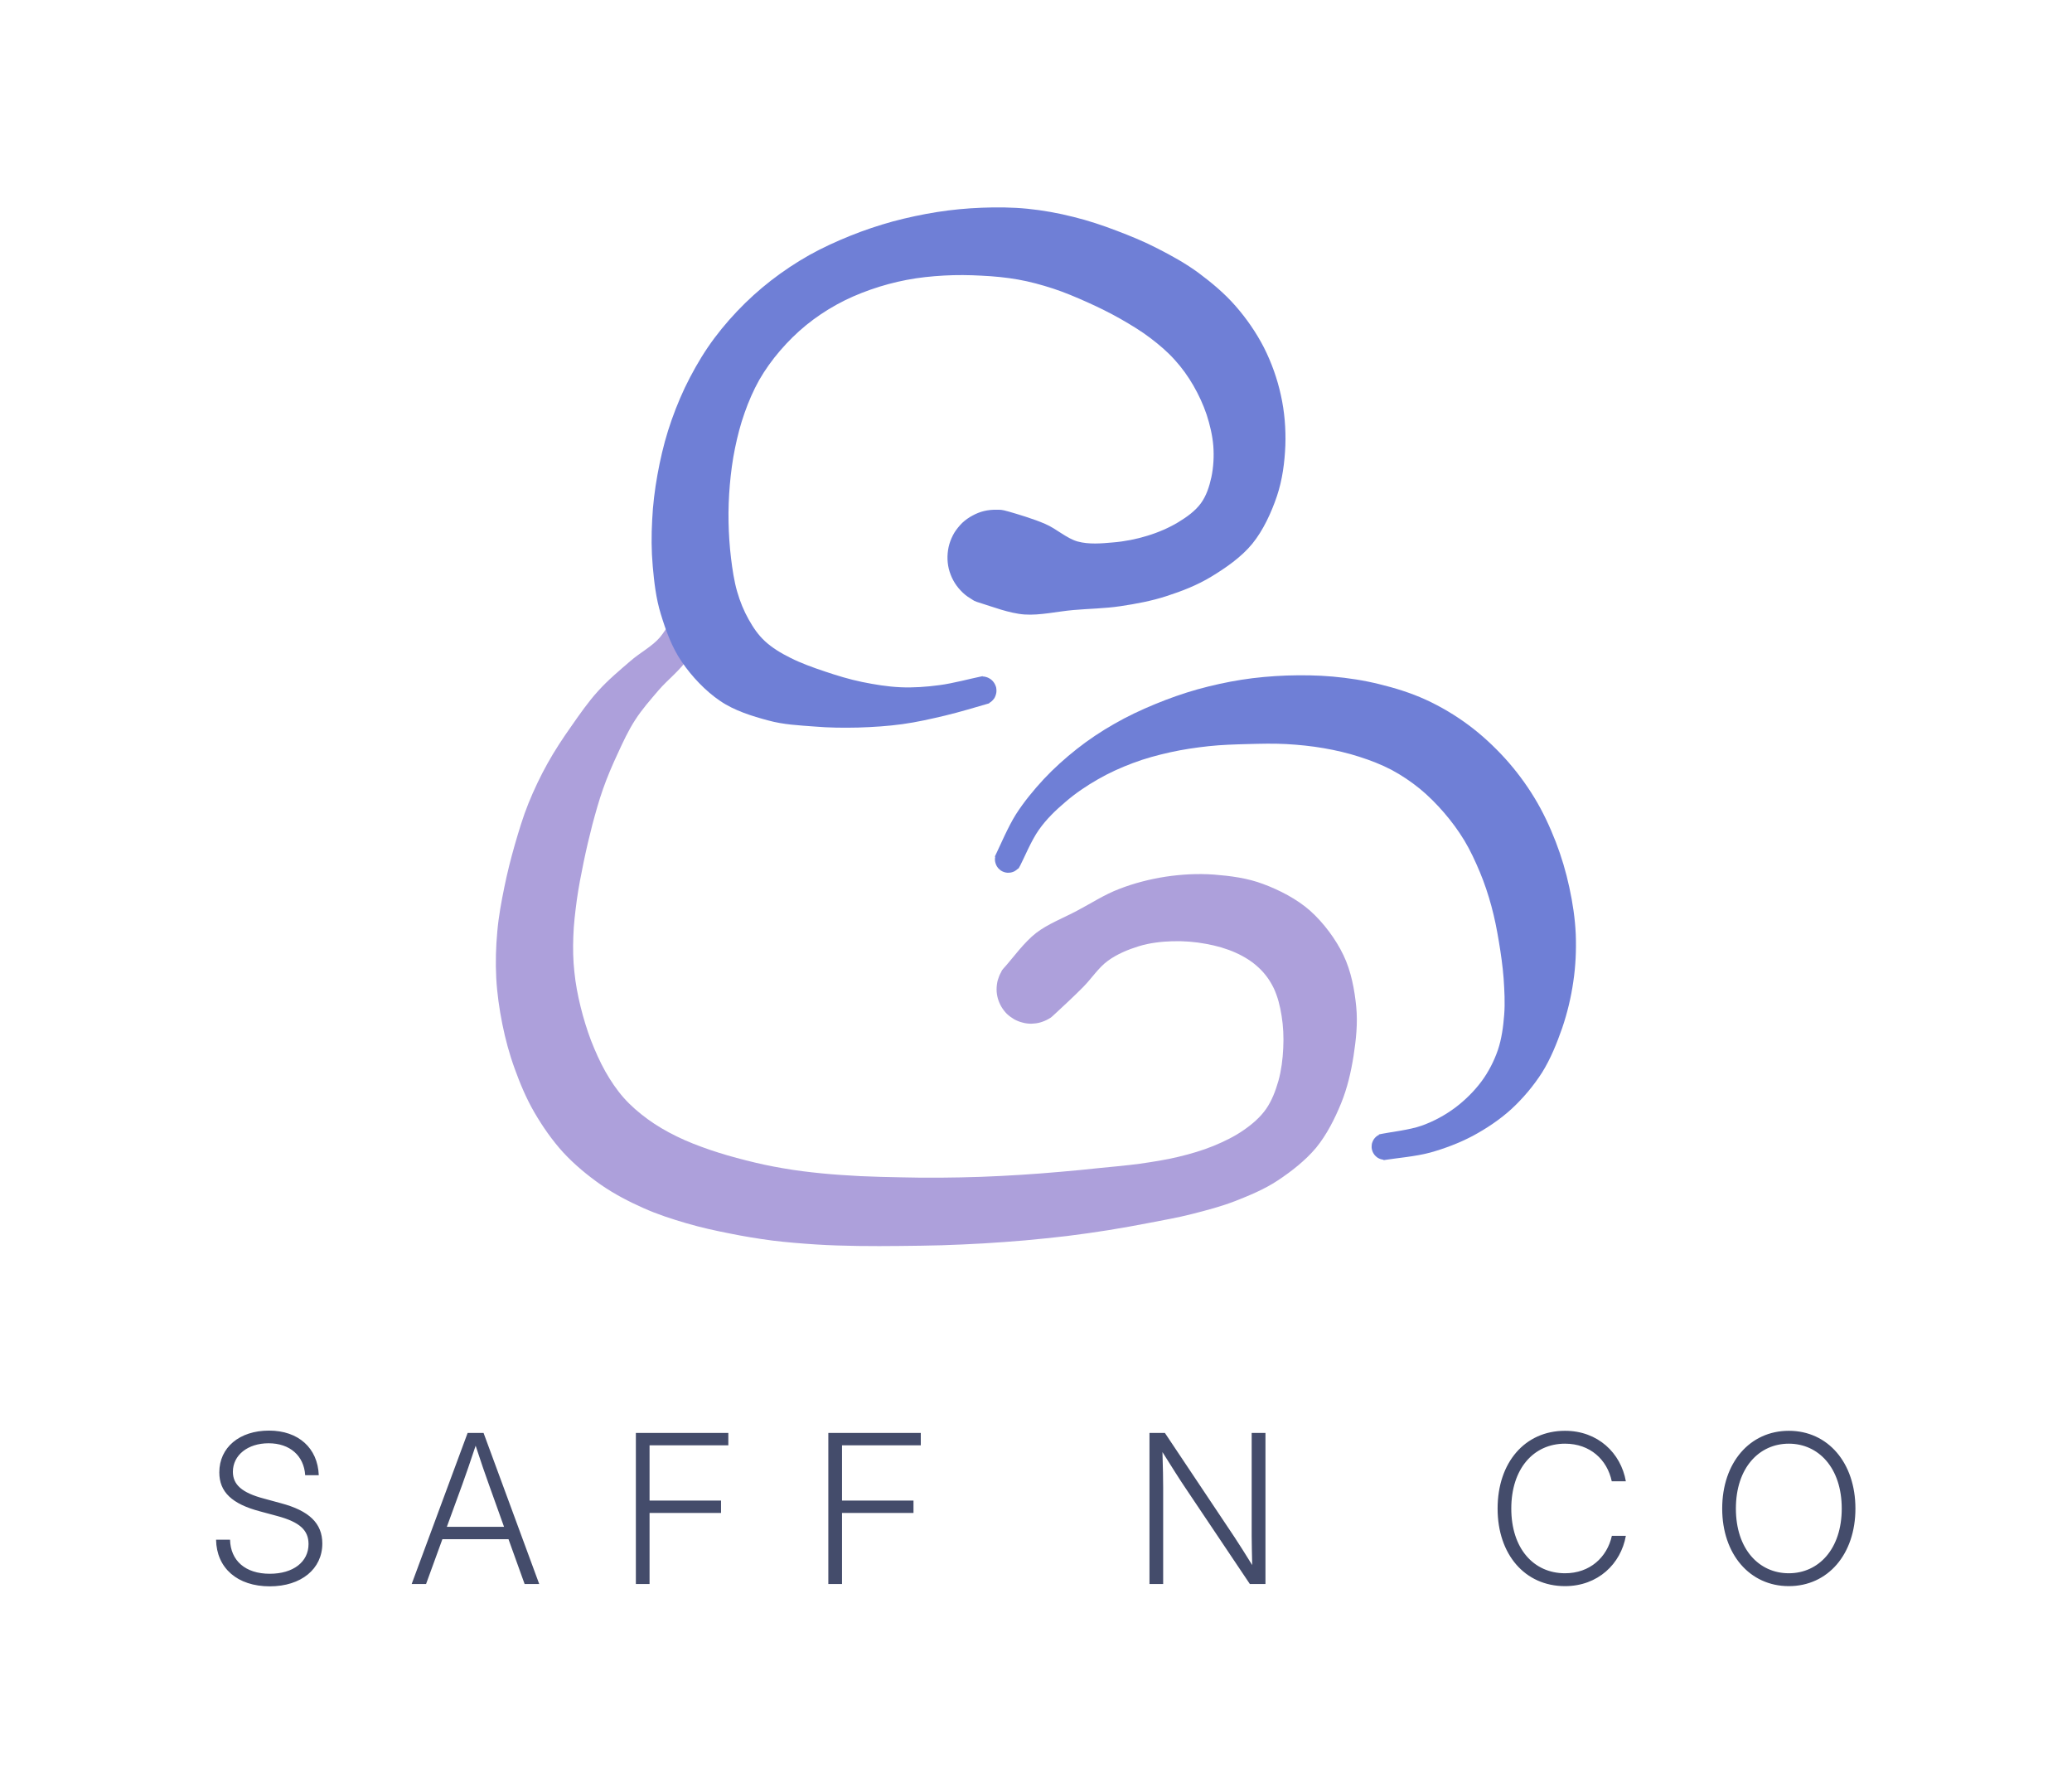
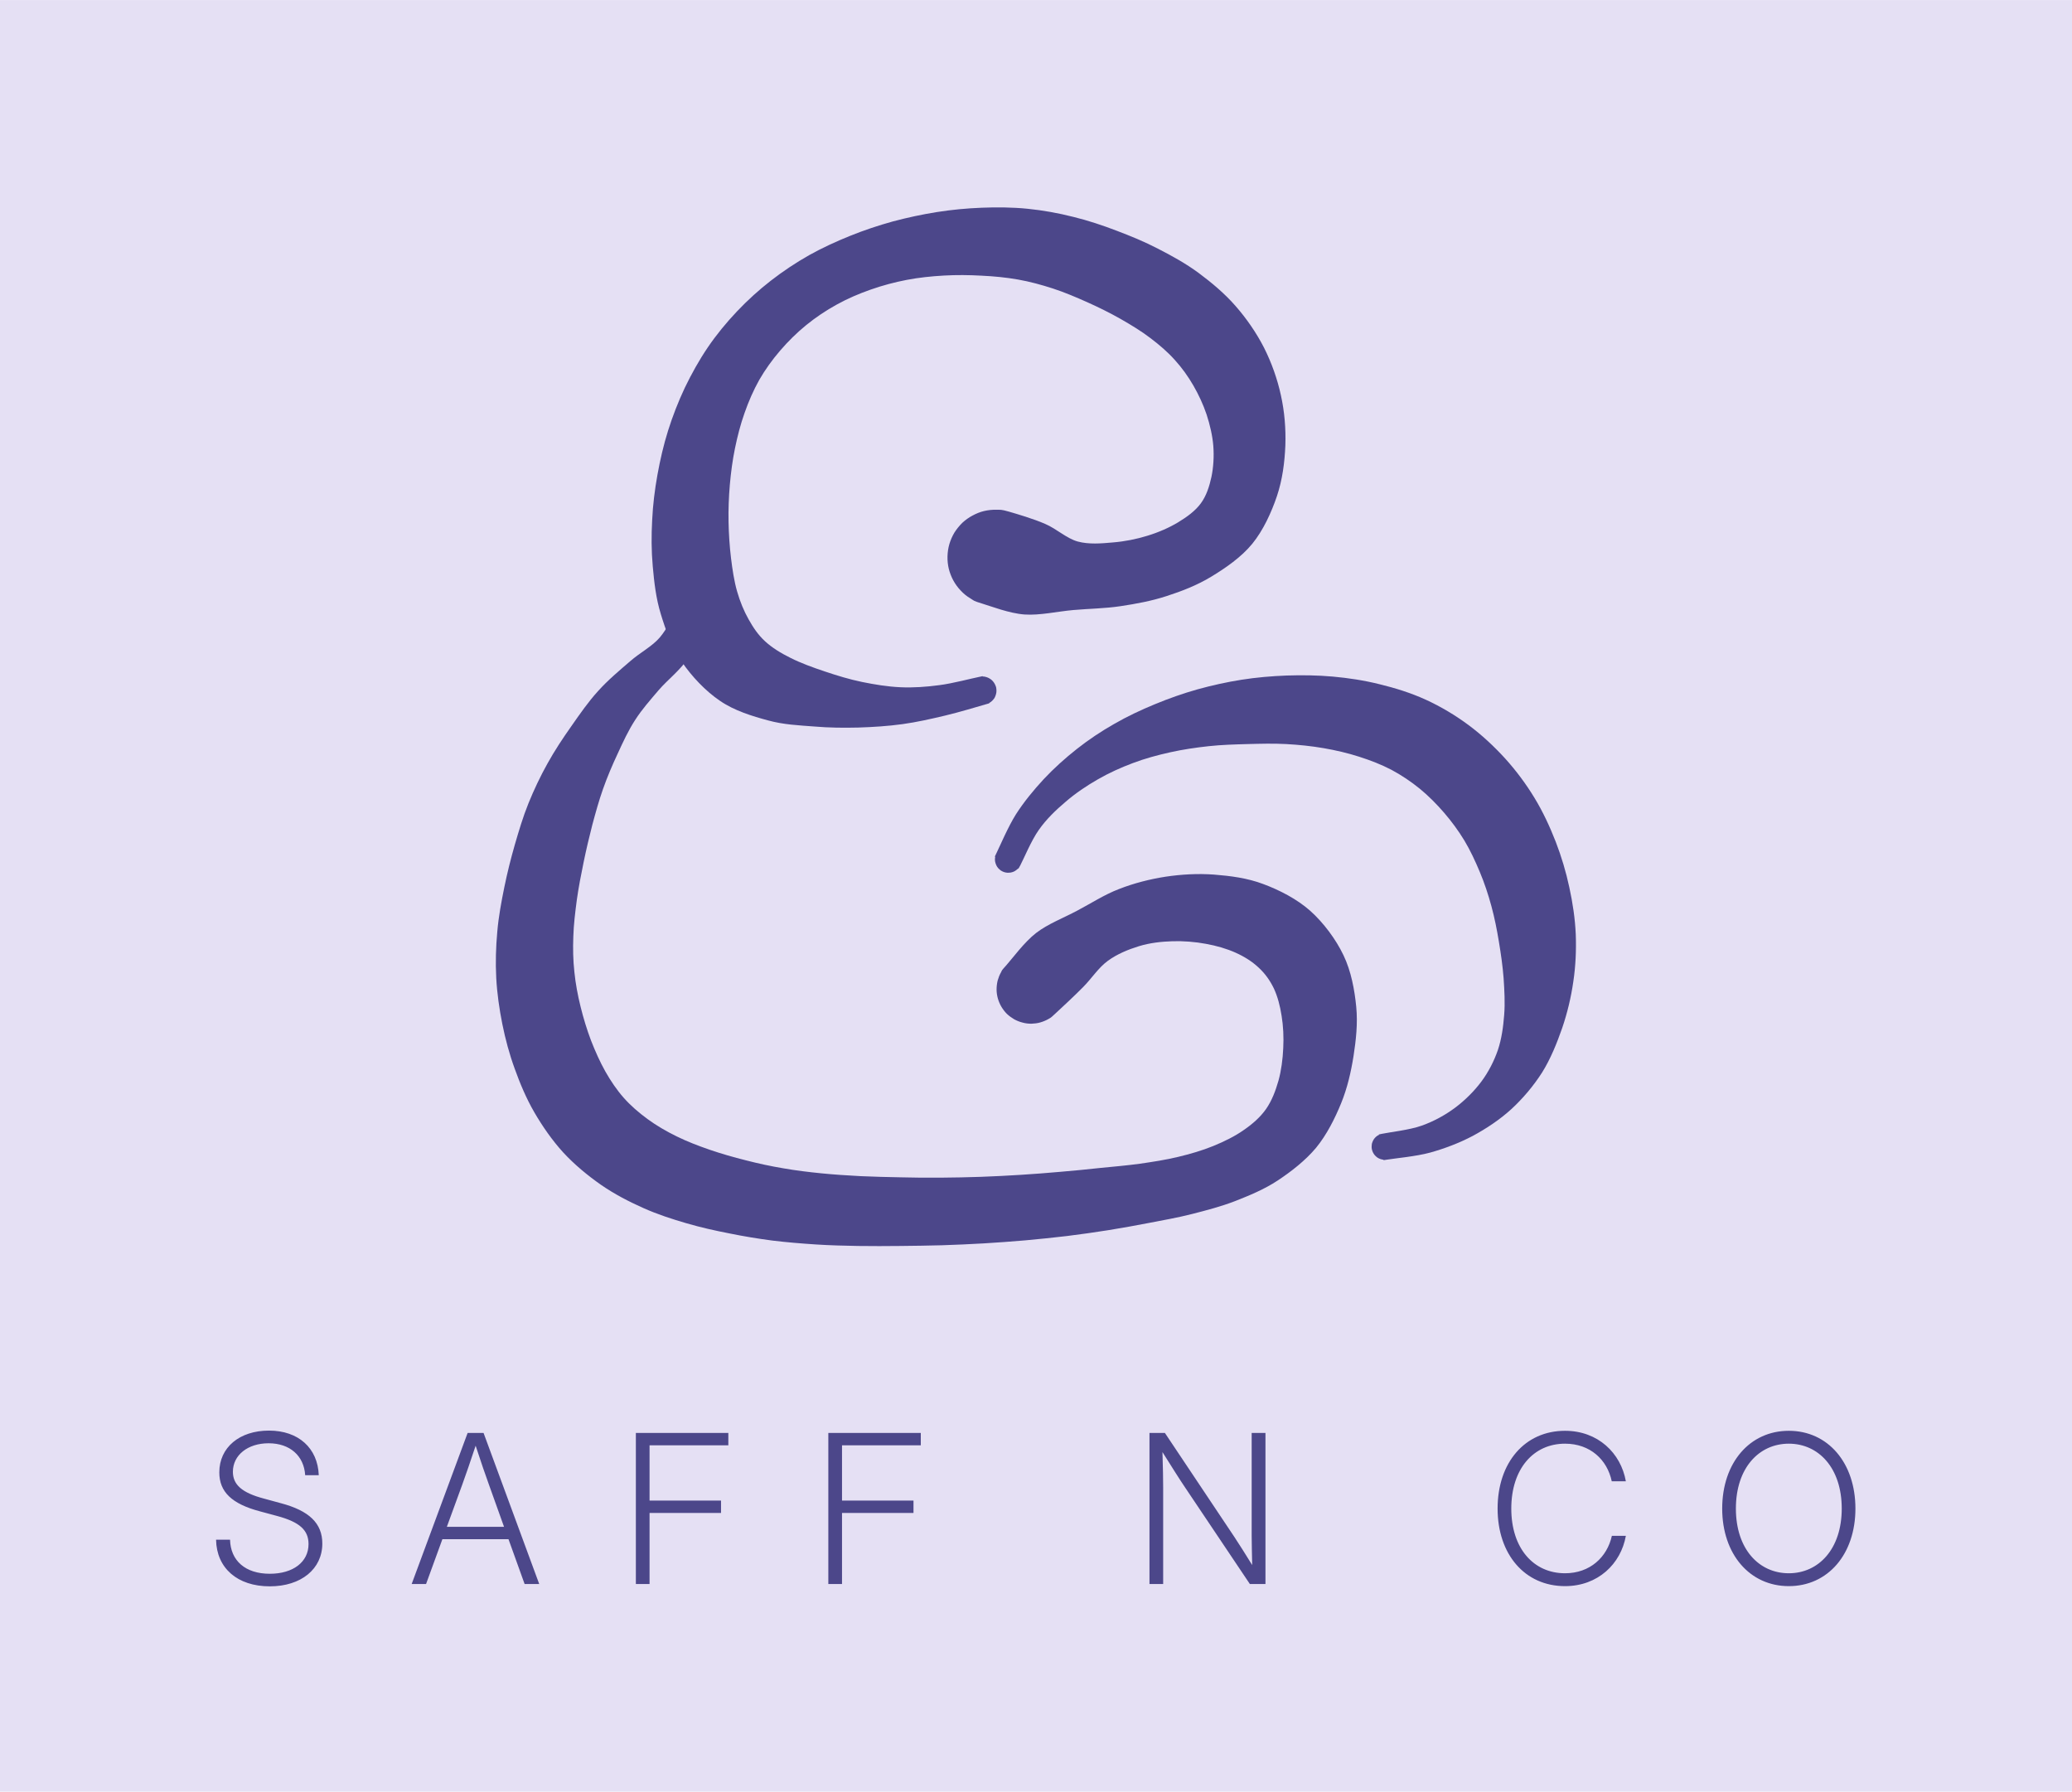
<svg xmlns="http://www.w3.org/2000/svg" viewBox="-199.57 -40.00 399.14 345.10" width="399" height="345">
+   <rect id="background" x="-199.57" y="-40.00" width="399.14" height="345.10" fill="#E5E0F4" />
  <g id="symbol" transform="translate(-103.977 0.000) scale(0.22567)">
-     <path id="bowl" fill="#ADA0DB" d="M159.7 307.4C158.6 313.4 157.0 330.2 153.7 340.1C150.4 349.9 146.3 358.8 139.7 366.7C133.1 374.5 123.0 379.5 114.2 387.2C105.4 394.8 95.2 403.3 86.9 412.6C78.5 421.8 71.2 432.4 64.0 442.7C56.8 452.9 49.9 463.3 43.8 474.3C37.7 485.2 32.2 496.8 27.5 508.4C22.8 520.0 19.3 531.9 15.8 543.9C12.4 555.8 9.4 567.7 6.9 580.0C4.4 592.3 2.0 605.0 0.9 617.9C-0.3 630.8 -0.7 644.3 0.0 657.4C0.7 670.5 2.6 683.8 5.2 696.8C7.8 709.7 11.2 722.4 15.8 735.0C20.3 747.5 25.6 760.2 32.5 772.1C39.4 784.0 47.8 796.1 57.2 806.4C66.7 816.7 78.1 826.1 89.4 834.0C100.8 841.9 113.2 848.3 125.3 853.7C137.5 859.2 150.0 863.2 162.3 866.8C174.6 870.4 186.8 873.1 199.1 875.5C211.3 878.0 223.6 880.0 235.8 881.6C248.1 883.1 260.5 884.1 272.7 884.9C284.9 885.7 297.0 886.0 309.0 886.2C321.0 886.4 332.9 886.3 344.8 886.2C356.7 886.1 368.5 885.9 380.4 885.6C392.3 885.2 404.2 884.7 416.1 884.0C428.0 883.3 439.9 882.4 451.7 881.4C463.6 880.3 475.5 879.1 487.3 877.7C499.1 876.2 510.8 874.6 522.6 872.7C534.4 870.8 546.0 868.7 557.9 866.4C569.8 864.1 581.9 862.0 594.0 858.9C606.1 855.8 618.5 852.6 630.7 847.9C642.9 843.1 655.6 837.9 667.1 830.3C678.6 822.7 690.8 813.2 699.9 802.3C708.9 791.3 715.9 777.4 721.2 764.4C726.5 751.4 729.6 737.9 731.8 724.1C733.9 710.4 735.5 696.4 734.1 682.0C732.7 667.7 729.8 651.7 723.2 638.0C716.7 624.4 706.2 610.3 694.8 600.1C683.4 590.0 668.5 582.4 654.8 577.3C641.1 572.1 626.5 570.3 612.6 569.2C598.7 568.2 584.9 569.0 571.4 571.0C557.9 573.1 544.2 576.6 531.7 581.5C519.1 586.3 507.7 593.8 495.9 600.0C484.1 606.3 470.9 611.3 460.9 619.0C450.8 626.8 440.5 640.9 435.5 646.5C430.5 652.1 432.1 650.4 430.9 652.6C429.6 654.8 428.7 657.3 428.0 659.7C427.4 662.2 427.1 664.8 427.1 667.4C427.1 669.9 427.5 672.5 428.2 675.0C428.9 677.4 429.9 679.8 431.2 682.0C432.5 684.2 434.1 686.3 435.9 688.1C437.7 689.8 439.9 691.4 442.1 692.7C444.3 693.9 446.7 694.9 449.2 695.5C451.6 696.2 454.3 696.5 456.8 696.5C459.3 696.4 462.0 696.1 464.4 695.4C466.8 694.7 469.3 693.7 471.5 692.4C473.6 691.1 472.6 692.2 477.5 687.6C482.4 683.1 493.6 672.7 501.0 665.2C508.4 657.7 514.1 648.6 522.1 642.8C530.0 637.0 539.6 633.1 548.7 630.3C557.9 627.5 567.6 626.4 577.1 626.1C586.6 625.8 596.7 626.6 605.7 628.3C614.7 629.9 623.7 632.5 631.2 635.9C638.8 639.3 645.5 643.6 650.9 648.7C656.4 653.8 660.5 659.6 663.8 666.4C667.0 673.3 669.1 681.3 670.4 689.8C671.8 698.2 672.3 708.1 671.8 717.3C671.4 726.6 670.1 736.6 667.7 745.2C665.2 753.9 662.1 762.1 657.2 769.2C652.3 776.2 645.6 782.1 638.0 787.3C630.5 792.6 621.3 797.1 612.0 800.9C602.7 804.7 592.4 807.7 581.9 810.2C571.5 812.7 560.5 814.4 549.4 816.0C538.4 817.5 526.9 818.5 515.6 819.6C504.3 820.8 492.9 822.0 481.6 822.9C470.2 823.9 458.9 824.8 447.5 825.5C436.2 826.2 424.8 826.8 413.4 827.2C402.0 827.6 390.7 827.8 379.3 827.9C367.9 828.0 356.5 827.9 345.1 827.6C333.7 827.4 322.3 827.1 311.0 826.6C299.8 826.0 288.6 825.3 277.6 824.2C266.6 823.1 255.7 821.8 245.0 819.9C234.2 818.1 223.6 815.8 213.1 813.1C202.7 810.5 192.2 807.5 182.3 804.1C172.4 800.7 162.8 797.0 153.9 792.6C145.1 788.3 136.7 783.4 129.2 777.9C121.7 772.4 114.8 766.5 108.8 759.7C102.8 752.9 97.7 745.3 93.1 737.2C88.5 729.0 84.5 720.0 80.9 710.8C77.4 701.6 74.4 691.7 72.0 682.0C69.6 672.3 67.7 662.3 66.7 652.3C65.6 642.4 65.4 632.4 65.8 622.1C66.1 611.8 67.4 601.3 68.8 590.7C70.3 580.1 72.4 569.2 74.6 558.6C76.8 547.9 79.3 537.3 82.0 526.8C84.8 516.4 87.6 506.2 91.2 496.0C94.8 485.8 99.1 475.7 103.7 465.9C108.2 456.1 112.7 446.3 118.6 437.2C124.4 428.2 131.2 420.5 138.8 411.6C146.4 402.8 157.2 394.7 164.0 384.2C170.7 373.6 175.6 360.1 179.1 348.1C182.7 336.1 184.3 318.6 185.4 312.0C186.4 305.4 185.6 309.7 185.5 308.6C185.4 307.5 185.2 306.3 184.8 305.3C184.4 304.2 183.9 303.2 183.2 302.3C182.6 301.3 181.8 300.5 180.9 299.7C180.1 299.0 179.1 298.4 178.1 297.9C177.1 297.4 175.9 297.1 174.8 296.9C173.7 296.7 172.6 296.6 171.4 296.7C170.3 296.8 169.2 297.1 168.1 297.5C167.1 297.8 166.0 298.4 165.1 299.0C164.2 299.7 163.3 300.5 162.6 301.3C161.9 302.2 161.3 303.2 160.8 304.2C160.3 305.2 160.9 301.4 159.7 307.4Z" />
-     <path id="puff" fill="#6F7FD6" d="M447.3 561.4C450.2 556.0 456.7 540.1 463.2 531.0C469.6 521.9 477.6 514.2 486.0 507.1C494.3 499.9 503.8 493.5 513.4 488.0C522.9 482.5 533.1 477.9 543.5 474.0C553.8 470.1 564.6 467.2 575.4 464.8C586.2 462.4 597.2 460.8 608.2 459.6C619.3 458.4 630.4 458.1 641.4 457.8C652.5 457.5 663.5 457.2 674.4 457.8C685.2 458.4 695.9 459.5 706.3 461.3C716.7 463.1 727.0 465.5 736.6 468.6C746.3 471.7 755.6 475.3 764.2 479.8C772.8 484.4 780.8 489.8 788.2 495.8C795.7 501.9 802.7 509.0 809.1 516.4C815.4 523.7 821.3 531.7 826.4 540.1C831.5 548.6 835.7 557.7 839.6 567.0C843.5 576.3 846.8 586.2 849.5 596.2C852.2 606.1 854.2 616.3 855.9 626.6C857.6 636.8 859.1 647.2 859.9 657.6C860.6 668.0 861.2 678.7 860.4 688.9C859.6 699.2 858.2 709.5 855.0 719.0C851.7 728.5 847.0 737.7 840.9 745.9C834.8 754.1 826.9 761.9 818.5 768.2C810.0 774.5 800.4 779.8 790.0 783.5C779.7 787.2 762.5 789.1 756.4 790.4C750.4 791.6 754.5 790.8 753.6 791.3C752.8 791.7 751.9 792.2 751.2 792.8C750.4 793.5 749.8 794.2 749.2 795.0C748.7 795.8 748.2 796.7 747.9 797.6C747.5 798.5 747.3 799.5 747.3 800.5C747.2 801.5 747.2 802.5 747.4 803.4C747.6 804.4 747.9 805.3 748.3 806.2C748.7 807.1 749.3 807.9 749.9 808.7C750.5 809.4 751.3 810.1 752.1 810.7C752.9 811.2 753.8 811.7 754.7 812.0C755.6 812.3 756.6 812.5 757.5 812.6C758.5 812.7 753.9 813.5 760.5 812.5C767.1 811.4 785.1 809.8 797.2 806.5C809.4 803.1 821.9 798.4 833.5 792.3C845.0 786.1 856.5 778.5 866.4 769.5C876.3 760.4 885.6 749.4 892.9 737.9C900.1 726.3 905.4 713.1 909.9 700.2C914.3 687.3 917.5 673.9 919.4 660.6C921.4 647.3 922.0 633.6 921.5 620.2C920.9 606.8 918.9 593.3 916.0 580.1C913.2 567.0 909.3 553.9 904.4 541.2C899.4 528.4 893.5 515.6 886.3 503.8C879.1 491.9 870.6 480.5 861.2 470.1C851.8 459.8 841.3 450.0 830.0 441.6C818.7 433.2 806.1 425.7 793.4 419.9C780.7 414.1 767.1 409.9 753.9 406.7C740.7 403.4 727.3 401.4 714.1 400.2C700.9 399.0 687.7 398.9 674.7 399.3C661.7 399.8 648.9 400.9 636.2 402.9C623.5 404.9 610.9 407.7 598.6 411.1C586.2 414.6 574.0 418.9 562.2 423.8C550.3 428.7 538.6 434.2 527.5 440.6C516.4 446.9 505.6 454.1 495.6 462.0C485.6 469.9 476.0 478.5 467.3 487.8C458.7 497.1 450.3 507.3 443.6 517.8C436.9 528.4 429.9 545.0 426.9 551.1C424.0 557.1 426.2 552.9 426.0 553.9C425.7 554.8 425.7 555.8 425.7 556.8C425.8 557.8 425.9 558.8 426.3 559.8C426.6 560.7 427.0 561.6 427.5 562.4C428.1 563.3 428.7 564.1 429.5 564.7C430.2 565.4 431.0 566.0 431.9 566.4C432.8 566.9 433.8 567.2 434.7 567.4C435.7 567.6 436.7 567.7 437.7 567.6C438.7 567.6 439.7 567.4 440.6 567.1C441.6 566.8 442.5 566.4 443.3 565.8C444.1 565.3 444.9 564.6 445.6 563.9C446.2 563.2 444.3 566.9 447.3 561.4Z" />
-     <path id="loop" fill="#6F7FD6" d="M414.5 337.8C422.2 340.1 438.0 346.3 451.0 347.2C464.1 348.1 479.0 344.6 492.6 343.4C506.3 342.2 519.6 342.1 532.9 340.1C546.2 338.1 559.3 335.7 572.2 331.5C585.2 327.3 598.2 322.3 610.4 314.9C622.6 307.5 636.0 298.3 645.4 286.8C654.7 275.4 661.7 260.1 666.4 246.2C671.1 232.2 673.0 217.4 673.6 203.0C674.1 188.7 672.9 174.0 669.8 160.1C666.8 146.2 661.8 132.2 655.4 119.5C648.9 106.8 640.4 94.5 631.1 83.9C621.8 73.2 610.6 63.9 599.6 55.7C588.6 47.6 576.8 41.1 565.1 35.1C553.4 29.0 541.6 24.2 529.5 19.6C517.5 15.0 505.2 10.9 492.5 7.8C479.9 4.6 466.6 2.2 453.6 0.9C440.6 -0.4 427.4 -0.5 414.5 0.0C401.6 0.5 388.9 1.7 376.2 3.7C363.6 5.7 351.0 8.4 338.6 11.7C326.3 15.1 314.0 19.2 302.1 24.0C290.2 28.8 278.4 34.2 267.1 40.5C255.8 46.9 244.8 54.2 234.5 62.2C224.3 70.1 214.5 79.0 205.5 88.5C196.5 98.0 188.0 108.3 180.6 119.2C173.2 130.1 166.7 141.8 161.0 153.6C155.4 165.5 150.6 177.8 146.7 190.2C142.8 202.6 139.9 215.3 137.6 228.0C135.3 240.8 133.7 253.7 133.1 266.7C132.4 279.7 132.4 292.7 133.6 306.1C134.8 319.4 136.3 333.3 140.5 346.9C144.6 360.4 149.9 375.3 158.4 387.6C166.8 400.0 178.7 412.6 191.0 420.9C203.2 429.3 218.6 434.0 232.0 437.6C245.4 441.3 258.5 441.8 271.3 442.8C284.2 443.9 296.5 444.0 309.1 443.7C321.7 443.3 334.4 442.5 346.7 440.8C359.1 439.1 371.3 436.3 383.1 433.5C395.0 430.7 411.5 425.7 417.8 423.9C424.1 422.1 419.8 423.3 420.7 422.8C421.7 422.3 422.5 421.6 423.3 420.9C424.0 420.2 424.7 419.4 425.3 418.5C425.8 417.6 426.2 416.6 426.5 415.6C426.8 414.6 427.0 413.5 427.0 412.5C427.0 411.4 426.9 410.4 426.7 409.3C426.4 408.3 426.0 407.3 425.5 406.4C425.0 405.5 424.4 404.6 423.7 403.9C423.0 403.1 422.1 402.4 421.2 401.9C420.3 401.3 419.3 400.9 418.3 400.6C417.3 400.3 416.3 400.1 415.2 400.1C414.2 400.1 418.2 399.2 412.1 400.5C405.9 401.7 389.5 406.1 378.3 407.5C367.1 409.0 356.1 409.8 345.0 409.3C334.0 408.8 323.1 407.0 312.3 404.8C301.5 402.6 290.5 399.2 280.4 395.8C270.2 392.4 259.8 388.6 251.3 384.3C242.8 380.1 235.5 375.6 229.5 370.1C223.5 364.6 219.4 358.4 215.4 351.3C211.4 344.2 208.1 336.2 205.6 327.5C203.1 318.8 201.6 308.9 200.4 299.0C199.2 289.1 198.5 278.5 198.3 268.1C198.1 257.7 198.5 247.0 199.4 236.5C200.3 226.1 201.7 215.5 203.8 205.3C205.9 195.1 208.5 184.9 212.0 175.1C215.4 165.4 219.5 155.9 224.5 147.0C229.6 138.1 235.7 129.7 242.4 121.9C249.1 114.1 256.7 106.6 264.7 100.1C272.7 93.6 281.5 87.7 290.6 82.7C299.8 77.6 309.6 73.4 319.6 69.9C329.5 66.4 340.0 63.6 350.4 61.6C360.8 59.6 371.5 58.5 382.2 57.9C392.8 57.3 403.7 57.4 414.2 58.0C424.8 58.5 435.2 59.5 445.4 61.3C455.6 63.1 465.4 65.8 475.3 69.0C485.1 72.2 495.0 76.4 504.6 80.7C514.2 85.0 523.9 89.8 532.9 94.9C541.8 100.0 550.6 105.3 558.3 111.2C566.0 117.0 573.1 123.1 579.2 129.9C585.3 136.6 590.6 144.0 595.1 151.8C599.6 159.6 603.5 168.0 606.4 176.6C609.2 185.2 611.4 194.5 612.1 203.3C612.8 212.2 612.2 221.7 610.5 229.8C608.7 238.0 606.2 245.9 601.4 252.4C596.7 258.8 589.7 263.9 582.1 268.5C574.5 273.1 565.1 277.2 555.8 280.0C546.5 282.9 536.3 284.9 526.4 285.7C516.4 286.6 505.9 287.5 496.3 284.9C486.7 282.2 478.4 274.1 468.6 269.9C458.8 265.6 444.5 261.4 437.6 259.4C430.6 257.4 430.5 257.9 427.0 257.8C423.5 257.7 419.8 258.1 416.4 258.9C413.0 259.7 409.6 261.1 406.5 262.8C403.4 264.4 400.4 266.6 397.8 269.0C395.3 271.5 393.0 274.3 391.1 277.3C389.3 280.3 387.8 283.7 386.8 287.1C385.8 290.5 385.3 294.1 385.2 297.6C385.1 301.2 385.5 304.8 386.3 308.2C387.2 311.7 388.5 315.1 390.2 318.2C391.9 321.3 394.0 324.2 396.5 326.8C398.9 329.4 401.7 331.7 404.8 333.5C407.8 335.3 406.8 335.5 414.5 337.8Z" />
+     <path id="bowl" fill="#4C478A" d="M159.7 307.4C158.6 313.4 157.0 330.2 153.7 340.1C150.4 349.9 146.3 358.8 139.7 366.7C133.1 374.5 123.0 379.5 114.2 387.2C105.4 394.8 95.2 403.3 86.9 412.6C78.5 421.8 71.2 432.4 64.0 442.7C56.8 452.9 49.9 463.3 43.8 474.3C37.7 485.2 32.2 496.8 27.5 508.4C22.8 520.0 19.3 531.9 15.8 543.9C12.4 555.8 9.4 567.7 6.9 580.0C4.4 592.3 2.0 605.0 0.9 617.9C-0.3 630.8 -0.7 644.3 0.0 657.4C0.7 670.5 2.6 683.8 5.2 696.8C7.8 709.7 11.2 722.4 15.8 735.0C20.3 747.5 25.6 760.2 32.5 772.1C39.4 784.0 47.8 796.1 57.2 806.4C66.7 816.7 78.1 826.1 89.4 834.0C100.8 841.9 113.2 848.3 125.3 853.7C137.5 859.2 150.0 863.2 162.3 866.8C174.6 870.4 186.8 873.1 199.1 875.5C211.3 878.0 223.6 880.0 235.8 881.6C248.1 883.1 260.5 884.1 272.7 884.9C284.9 885.7 297.0 886.0 309.0 886.2C321.0 886.4 332.9 886.3 344.8 886.2C356.7 886.1 368.5 885.9 380.4 885.6C392.3 885.2 404.2 884.7 416.1 884.0C428.0 883.3 439.9 882.4 451.7 881.4C463.6 880.3 475.5 879.1 487.3 877.7C499.1 876.2 510.8 874.6 522.6 872.7C534.4 870.8 546.0 868.7 557.9 866.4C569.8 864.1 581.9 862.0 594.0 858.9C606.1 855.8 618.5 852.6 630.7 847.9C642.9 843.1 655.6 837.9 667.1 830.3C678.6 822.7 690.8 813.2 699.9 802.3C708.9 791.3 715.9 777.4 721.2 764.4C726.5 751.4 729.6 737.9 731.8 724.1C733.9 710.4 735.5 696.4 734.1 682.0C732.7 667.7 729.8 651.7 723.2 638.0C716.7 624.4 706.2 610.3 694.8 600.1C683.4 590.0 668.5 582.4 654.8 577.3C641.1 572.1 626.5 570.3 612.6 569.2C598.7 568.2 584.9 569.0 571.4 571.0C557.9 573.1 544.2 576.6 531.7 581.5C519.1 586.3 507.7 593.8 495.9 600.0C484.1 606.3 470.9 611.3 460.9 619.0C450.8 626.8 440.5 640.9 435.5 646.5C430.5 652.1 432.1 650.4 430.9 652.6C429.6 654.8 428.7 657.3 428.0 659.7C427.4 662.2 427.1 664.8 427.1 667.4C427.1 669.9 427.5 672.5 428.2 675.0C428.9 677.4 429.9 679.8 431.2 682.0C432.5 684.2 434.1 686.3 435.9 688.1C437.7 689.8 439.9 691.4 442.1 692.7C444.3 693.9 446.7 694.9 449.2 695.5C451.6 696.2 454.3 696.5 456.8 696.5C459.3 696.4 462.0 696.1 464.4 695.4C466.8 694.7 469.3 693.7 471.5 692.4C473.6 691.1 472.6 692.2 477.5 687.6C482.4 683.1 493.6 672.7 501.0 665.2C508.4 657.7 514.1 648.6 522.1 642.8C530.0 637.0 539.6 633.1 548.7 630.3C557.9 627.5 567.6 626.4 577.1 626.1C586.6 625.8 596.7 626.6 605.7 628.3C614.7 629.9 623.7 632.5 631.2 635.9C638.8 639.3 645.5 643.6 650.9 648.7C656.4 653.8 660.5 659.6 663.8 666.4C667.0 673.3 669.1 681.3 670.4 689.8C671.8 698.2 672.3 708.1 671.8 717.3C671.4 726.6 670.1 736.6 667.7 745.2C665.2 753.9 662.1 762.1 657.2 769.2C652.3 776.2 645.6 782.1 638.0 787.3C630.5 792.6 621.3 797.1 612.0 800.9C602.7 804.7 592.4 807.7 581.9 810.2C571.5 812.7 560.5 814.4 549.4 816.0C538.4 817.5 526.9 818.5 515.6 819.6C504.3 820.8 492.9 822.0 481.6 822.9C470.2 823.9 458.9 824.8 447.5 825.5C436.2 826.2 424.8 826.8 413.4 827.2C402.0 827.6 390.7 827.8 379.3 827.9C367.9 828.0 356.5 827.9 345.1 827.6C333.7 827.4 322.3 827.1 311.0 826.6C299.8 826.0 288.6 825.3 277.6 824.2C266.6 823.1 255.7 821.8 245.0 819.9C234.2 818.1 223.6 815.8 213.1 813.1C202.7 810.5 192.2 807.5 182.3 804.1C172.4 800.7 162.8 797.0 153.9 792.6C145.1 788.3 136.7 783.4 129.2 777.9C121.7 772.4 114.8 766.5 108.8 759.7C102.8 752.9 97.7 745.3 93.1 737.2C88.5 729.0 84.5 720.0 80.9 710.8C77.4 701.6 74.4 691.7 72.0 682.0C69.6 672.3 67.7 662.3 66.7 652.3C65.6 642.4 65.4 632.4 65.8 622.1C66.1 611.8 67.4 601.3 68.8 590.7C70.3 580.1 72.4 569.2 74.6 558.6C76.8 547.9 79.3 537.3 82.0 526.8C84.8 516.4 87.6 506.2 91.2 496.0C94.8 485.8 99.1 475.7 103.7 465.9C108.2 456.1 112.7 446.3 118.6 437.2C124.4 428.2 131.2 420.5 138.8 411.6C146.4 402.8 157.2 394.7 164.0 384.2C170.7 373.6 175.6 360.1 179.1 348.1C182.7 336.1 184.3 318.6 185.4 312.0C186.4 305.4 185.6 309.7 185.5 308.6C185.4 307.5 185.2 306.3 184.8 305.3C184.4 304.2 183.9 303.2 183.2 302.3C182.6 301.3 181.8 300.5 180.9 299.7C180.1 299.0 179.1 298.4 178.1 297.9C177.1 297.4 175.9 297.1 174.8 296.9C173.7 296.7 172.6 296.6 171.4 296.7C170.3 296.8 169.2 297.1 168.1 297.5C167.1 297.8 166.0 298.4 165.1 299.0C164.2 299.7 163.3 300.5 162.6 301.3C161.9 302.2 161.3 303.2 160.8 304.2C160.3 305.2 160.9 301.4 159.7 307.4Z" />
+     <path id="puff" fill="#4C478A" d="M447.3 561.4C450.2 556.0 456.7 540.1 463.2 531.0C469.6 521.9 477.6 514.2 486.0 507.1C494.3 499.9 503.8 493.5 513.4 488.0C522.9 482.5 533.1 477.9 543.5 474.0C553.8 470.1 564.6 467.2 575.4 464.8C586.2 462.4 597.2 460.8 608.2 459.6C619.3 458.4 630.4 458.1 641.4 457.8C652.5 457.5 663.5 457.2 674.4 457.8C685.2 458.4 695.9 459.5 706.3 461.3C716.7 463.1 727.0 465.5 736.6 468.6C746.3 471.7 755.6 475.3 764.2 479.8C772.8 484.4 780.8 489.8 788.2 495.8C795.7 501.9 802.7 509.0 809.1 516.4C815.4 523.7 821.3 531.7 826.4 540.1C831.5 548.6 835.7 557.7 839.6 567.0C843.5 576.3 846.8 586.2 849.5 596.2C852.2 606.1 854.2 616.3 855.9 626.6C857.6 636.8 859.1 647.2 859.9 657.6C860.6 668.0 861.2 678.7 860.4 688.9C859.6 699.2 858.2 709.5 855.0 719.0C851.7 728.5 847.0 737.7 840.9 745.9C834.8 754.1 826.9 761.9 818.5 768.2C810.0 774.5 800.4 779.8 790.0 783.5C779.7 787.2 762.5 789.1 756.4 790.4C750.4 791.6 754.5 790.8 753.6 791.3C752.8 791.7 751.9 792.2 751.2 792.8C750.4 793.5 749.8 794.2 749.2 795.0C748.7 795.8 748.2 796.7 747.9 797.6C747.5 798.5 747.3 799.5 747.3 800.5C747.2 801.5 747.2 802.5 747.4 803.4C747.6 804.4 747.9 805.3 748.3 806.2C748.7 807.1 749.3 807.9 749.9 808.7C750.5 809.4 751.3 810.1 752.1 810.7C752.9 811.2 753.8 811.7 754.7 812.0C755.6 812.3 756.6 812.5 757.5 812.6C758.5 812.7 753.9 813.5 760.5 812.5C767.1 811.4 785.1 809.8 797.2 806.5C809.4 803.1 821.9 798.4 833.5 792.3C845.0 786.1 856.5 778.5 866.4 769.5C876.3 760.4 885.6 749.4 892.9 737.9C900.1 726.3 905.4 713.1 909.9 700.2C914.3 687.3 917.5 673.9 919.4 660.6C921.4 647.3 922.0 633.6 921.5 620.2C920.9 606.8 918.9 593.3 916.0 580.1C913.2 567.0 909.3 553.9 904.4 541.2C899.4 528.4 893.5 515.6 886.3 503.8C879.1 491.9 870.6 480.5 861.2 470.1C851.8 459.8 841.3 450.0 830.0 441.6C818.7 433.2 806.1 425.7 793.4 419.9C780.7 414.1 767.1 409.9 753.9 406.7C740.7 403.4 727.3 401.4 714.1 400.2C700.9 399.0 687.7 398.9 674.7 399.3C661.7 399.8 648.9 400.9 636.2 402.9C623.5 404.9 610.9 407.7 598.6 411.1C586.2 414.6 574.0 418.9 562.2 423.8C550.3 428.7 538.6 434.2 527.5 440.6C516.4 446.9 505.6 454.1 495.6 462.0C485.6 469.9 476.0 478.5 467.3 487.8C458.7 497.1 450.3 507.3 443.6 517.8C436.9 528.4 429.9 545.0 426.9 551.1C424.0 557.1 426.2 552.9 426.0 553.9C425.7 554.8 425.7 555.8 425.7 556.8C425.8 557.8 425.9 558.8 426.3 559.8C426.6 560.7 427.0 561.6 427.5 562.4C428.1 563.3 428.7 564.1 429.5 564.7C430.2 565.4 431.0 566.0 431.9 566.4C432.8 566.9 433.8 567.2 434.7 567.4C435.7 567.6 436.7 567.7 437.7 567.6C438.7 567.6 439.7 567.4 440.6 567.1C441.6 566.8 442.5 566.4 443.3 565.8C444.1 565.3 444.9 564.6 445.6 563.9C446.2 563.2 444.3 566.9 447.3 561.4Z" />
+     <path id="loop" fill="#4C478A" d="M414.5 337.8C422.2 340.1 438.0 346.3 451.0 347.2C464.1 348.1 479.0 344.6 492.6 343.4C506.3 342.2 519.6 342.1 532.9 340.1C546.2 338.1 559.3 335.7 572.2 331.5C585.2 327.3 598.2 322.3 610.4 314.9C622.6 307.5 636.0 298.3 645.4 286.8C654.7 275.4 661.7 260.1 666.4 246.2C671.1 232.2 673.0 217.4 673.6 203.0C674.1 188.7 672.9 174.0 669.8 160.1C666.8 146.2 661.8 132.2 655.4 119.5C648.9 106.8 640.4 94.5 631.1 83.9C621.8 73.2 610.6 63.9 599.6 55.7C588.6 47.6 576.8 41.1 565.1 35.1C553.4 29.0 541.6 24.2 529.5 19.6C517.5 15.0 505.2 10.9 492.5 7.8C479.9 4.6 466.6 2.2 453.6 0.9C440.6 -0.4 427.4 -0.5 414.5 0.0C401.6 0.5 388.9 1.7 376.2 3.7C363.6 5.7 351.0 8.4 338.6 11.7C326.3 15.1 314.0 19.2 302.1 24.0C290.2 28.8 278.4 34.2 267.1 40.5C255.8 46.9 244.8 54.2 234.5 62.2C224.3 70.1 214.5 79.0 205.5 88.5C196.5 98.0 188.0 108.3 180.6 119.2C173.2 130.1 166.7 141.8 161.0 153.6C155.4 165.5 150.6 177.8 146.7 190.2C142.8 202.6 139.9 215.3 137.6 228.0C135.3 240.8 133.7 253.7 133.1 266.7C132.4 279.7 132.4 292.7 133.6 306.1C134.8 319.4 136.3 333.3 140.5 346.9C144.6 360.4 149.9 375.3 158.4 387.6C166.8 400.0 178.7 412.6 191.0 420.9C203.2 429.3 218.6 434.0 232.0 437.6C245.4 441.3 258.5 441.8 271.3 442.8C284.2 443.9 296.5 444.0 309.1 443.7C321.7 443.3 334.4 442.5 346.7 440.8C359.1 439.1 371.3 436.3 383.1 433.5C395.0 430.7 411.5 425.7 417.8 423.9C424.1 422.1 419.8 423.3 420.7 422.8C421.7 422.3 422.5 421.6 423.3 420.9C424.0 420.2 424.7 419.4 425.3 418.5C425.8 417.6 426.2 416.6 426.5 415.6C426.8 414.6 427.0 413.5 427.0 412.5C427.0 411.4 426.9 410.4 426.7 409.3C426.4 408.3 426.0 407.3 425.5 406.4C425.0 405.5 424.4 404.6 423.7 403.9C423.0 403.1 422.1 402.4 421.2 401.9C420.3 401.3 419.3 400.9 418.3 400.6C417.3 400.3 416.3 400.1 415.2 400.1C414.2 400.1 418.2 399.2 412.1 400.5C405.9 401.7 389.5 406.1 378.3 407.5C367.1 409.0 356.1 409.8 345.0 409.3C334.0 408.8 323.1 407.0 312.3 404.8C301.5 402.6 290.5 399.2 280.4 395.8C270.2 392.4 259.8 388.6 251.3 384.3C242.8 380.1 235.5 375.6 229.5 370.1C223.5 364.6 219.4 358.4 215.4 351.3C211.4 344.2 208.1 336.2 205.6 327.5C203.1 318.8 201.6 308.9 200.4 299.0C199.2 289.1 198.5 278.5 198.3 268.1C198.1 257.7 198.5 247.0 199.4 236.5C200.3 226.1 201.7 215.5 203.8 205.3C205.9 195.1 208.5 184.9 212.0 175.1C215.4 165.4 219.5 155.9 224.5 147.0C229.6 138.1 235.7 129.7 242.4 121.9C249.1 114.1 256.7 106.6 264.7 100.1C272.7 93.6 281.5 87.7 290.6 82.7C299.8 77.6 309.6 73.4 319.6 69.9C329.5 66.4 340.0 63.6 350.4 61.6C360.8 59.6 371.5 58.5 382.2 57.9C392.8 57.3 403.7 57.4 414.2 58.0C424.8 58.5 435.2 59.5 445.4 61.3C455.6 63.1 465.4 65.8 475.3 69.0C485.1 72.2 495.0 76.4 504.6 80.7C514.2 85.0 523.9 89.8 532.9 94.9C541.8 100.0 550.6 105.3 558.3 111.2C566.0 117.0 573.1 123.1 579.2 129.9C585.3 136.6 590.6 144.0 595.1 151.8C599.6 159.6 603.5 168.0 606.4 176.6C609.2 185.2 611.4 194.5 612.1 203.3C612.8 212.2 612.2 221.7 610.5 229.8C608.7 238.0 606.2 245.9 601.4 252.4C596.7 258.8 589.7 263.9 582.1 268.5C574.5 273.1 565.1 277.2 555.8 280.0C546.5 282.9 536.3 284.9 526.4 285.7C516.4 286.6 505.9 287.5 496.3 284.9C486.7 282.2 478.4 274.1 468.6 269.9C458.8 265.6 444.5 261.4 437.6 259.4C430.6 257.4 430.5 257.9 427.0 257.8C423.5 257.7 419.8 258.1 416.4 258.9C413.0 259.7 409.6 261.1 406.5 262.8C403.4 264.4 400.4 266.6 397.8 269.0C395.3 271.5 393.0 274.3 391.1 277.3C389.3 280.3 387.8 283.7 386.8 287.1C385.8 290.5 385.3 294.1 385.2 297.6C385.1 301.2 385.5 304.8 386.3 308.2C387.2 311.7 388.5 315.1 390.2 318.2C391.9 321.3 394.0 324.2 396.5 326.8C398.9 329.4 401.7 331.7 404.8 333.5C407.8 335.3 406.8 335.5 414.5 337.8Z" />
  </g>
-   <path id="logotype" transform="translate(-159.570 265.102)" fill="#444C6B" d="M11.973 0.449C18.027 0.449 22.09 -2.91 22.09 -7.793C22.09 -11.699 19.551 -14.121 14.102 -15.566L10.801 -16.465C6.602 -17.578 4.863 -19.141 4.863 -21.621C4.863 -24.824 7.734 -27.109 11.738 -27.109C15.859 -27.109 18.555 -24.688 18.789 -20.957H21.406C21.211 -26.172 17.5 -29.551 11.816 -29.551C6.113 -29.551 2.246 -26.289 2.246 -21.504C2.246 -17.754 4.629 -15.43 10.117 -13.984L13.379 -13.105C17.754 -11.934 19.434 -10.352 19.434 -7.695C19.434 -4.238 16.465 -1.973 11.973 -1.973C7.266 -1.973 4.414 -4.492 4.316 -8.535H1.621C1.719 -3.066 5.723 0.449 11.973 0.449Z M39.302 0H42.075L45.22 -8.633H57.954L61.059 0H63.872L53.149 -29.102H50.083ZM46.079 -11.016 49.067 -19.199C49.79 -21.211 50.552 -23.398 51.626 -26.641C52.68 -23.398 53.442 -21.211 54.165 -19.199L57.095 -11.016Z M82.49 0H85.127V-13.691H98.896V-16.074H85.127V-26.719H100.302V-29.102H82.49Z M119.565 0H122.202V-13.691H135.971V-16.074H122.202V-26.719H137.377V-29.102H119.565Z M181.43 0H184.066V-18.594C184.066 -20.059 184.027 -22.363 183.93 -25.41C185.785 -22.461 187.309 -20.039 188.305 -18.574L200.766 0H203.773V-29.102H201.117V-9.219C201.117 -7.969 201.176 -5.586 201.215 -3.652C199.984 -5.645 198.656 -7.754 197.758 -9.102L184.398 -29.102H181.43Z M261.478 0.41C267.826 0.41 272.24 -3.887 273.197 -9.277H270.502C269.584 -5.156 266.283 -2.07 261.478 -2.07C255.404 -2.07 251.127 -6.875 251.127 -14.531C251.127 -22.188 255.404 -27.031 261.478 -27.031C266.322 -27.031 269.603 -23.945 270.482 -19.785H273.197C272.24 -25.215 267.826 -29.512 261.478 -29.512C253.724 -29.512 248.49 -23.379 248.49 -14.531C248.49 -5.723 253.724 0.41 261.478 0.41Z M304.588 0.41C312.127 0.41 317.42 -5.742 317.42 -14.531C317.42 -23.34 312.127 -29.512 304.588 -29.512C297.049 -29.512 291.756 -23.34 291.756 -14.531C291.756 -5.762 297.049 0.41 304.588 0.41ZM304.588 -2.07C298.827 -2.07 294.393 -6.738 294.393 -14.531C294.393 -22.383 298.866 -27.031 304.588 -27.031C310.311 -27.031 314.784 -22.363 314.784 -14.531C314.784 -6.719 310.311 -2.07 304.588 -2.07Z" />
+   <path id="logotype" transform="translate(-159.570 265.102)" fill="#4C478A" d="M11.973 0.449C18.027 0.449 22.09 -2.91 22.09 -7.793C22.09 -11.699 19.551 -14.121 14.102 -15.566L10.801 -16.465C6.602 -17.578 4.863 -19.141 4.863 -21.621C4.863 -24.824 7.734 -27.109 11.738 -27.109C15.859 -27.109 18.555 -24.688 18.789 -20.957H21.406C21.211 -26.172 17.5 -29.551 11.816 -29.551C6.113 -29.551 2.246 -26.289 2.246 -21.504C2.246 -17.754 4.629 -15.43 10.117 -13.984L13.379 -13.105C17.754 -11.934 19.434 -10.352 19.434 -7.695C19.434 -4.238 16.465 -1.973 11.973 -1.973C7.266 -1.973 4.414 -4.492 4.316 -8.535H1.621C1.719 -3.066 5.723 0.449 11.973 0.449Z M39.302 0H42.075L45.22 -8.633H57.954L61.059 0H63.872L53.149 -29.102H50.083ZM46.079 -11.016 49.067 -19.199C49.79 -21.211 50.552 -23.398 51.626 -26.641C52.68 -23.398 53.442 -21.211 54.165 -19.199L57.095 -11.016Z M82.49 0H85.127V-13.691H98.896V-16.074H85.127V-26.719H100.302V-29.102H82.49Z M119.565 0H122.202V-13.691H135.971V-16.074H122.202V-26.719H137.377V-29.102H119.565Z M181.43 0H184.066V-18.594C184.066 -20.059 184.027 -22.363 183.93 -25.41C185.785 -22.461 187.309 -20.039 188.305 -18.574L200.766 0H203.773V-29.102H201.117V-9.219C201.117 -7.969 201.176 -5.586 201.215 -3.652C199.984 -5.645 198.656 -7.754 197.758 -9.102L184.398 -29.102H181.43Z M261.478 0.41C267.826 0.41 272.24 -3.887 273.197 -9.277H270.502C269.584 -5.156 266.283 -2.07 261.478 -2.07C255.404 -2.07 251.127 -6.875 251.127 -14.531C251.127 -22.188 255.404 -27.031 261.478 -27.031C266.322 -27.031 269.603 -23.945 270.482 -19.785H273.197C272.24 -25.215 267.826 -29.512 261.478 -29.512C253.724 -29.512 248.49 -23.379 248.49 -14.531C248.49 -5.723 253.724 0.41 261.478 0.41Z M304.588 0.41C312.127 0.41 317.42 -5.742 317.42 -14.531C317.42 -23.34 312.127 -29.512 304.588 -29.512C297.049 -29.512 291.756 -23.34 291.756 -14.531C291.756 -5.762 297.049 0.41 304.588 0.41ZM304.588 -2.07C298.827 -2.07 294.393 -6.738 294.393 -14.531C294.393 -22.383 298.866 -27.031 304.588 -27.031C310.311 -27.031 314.784 -22.363 314.784 -14.531C314.784 -6.719 310.311 -2.07 304.588 -2.07Z" />
</svg>
